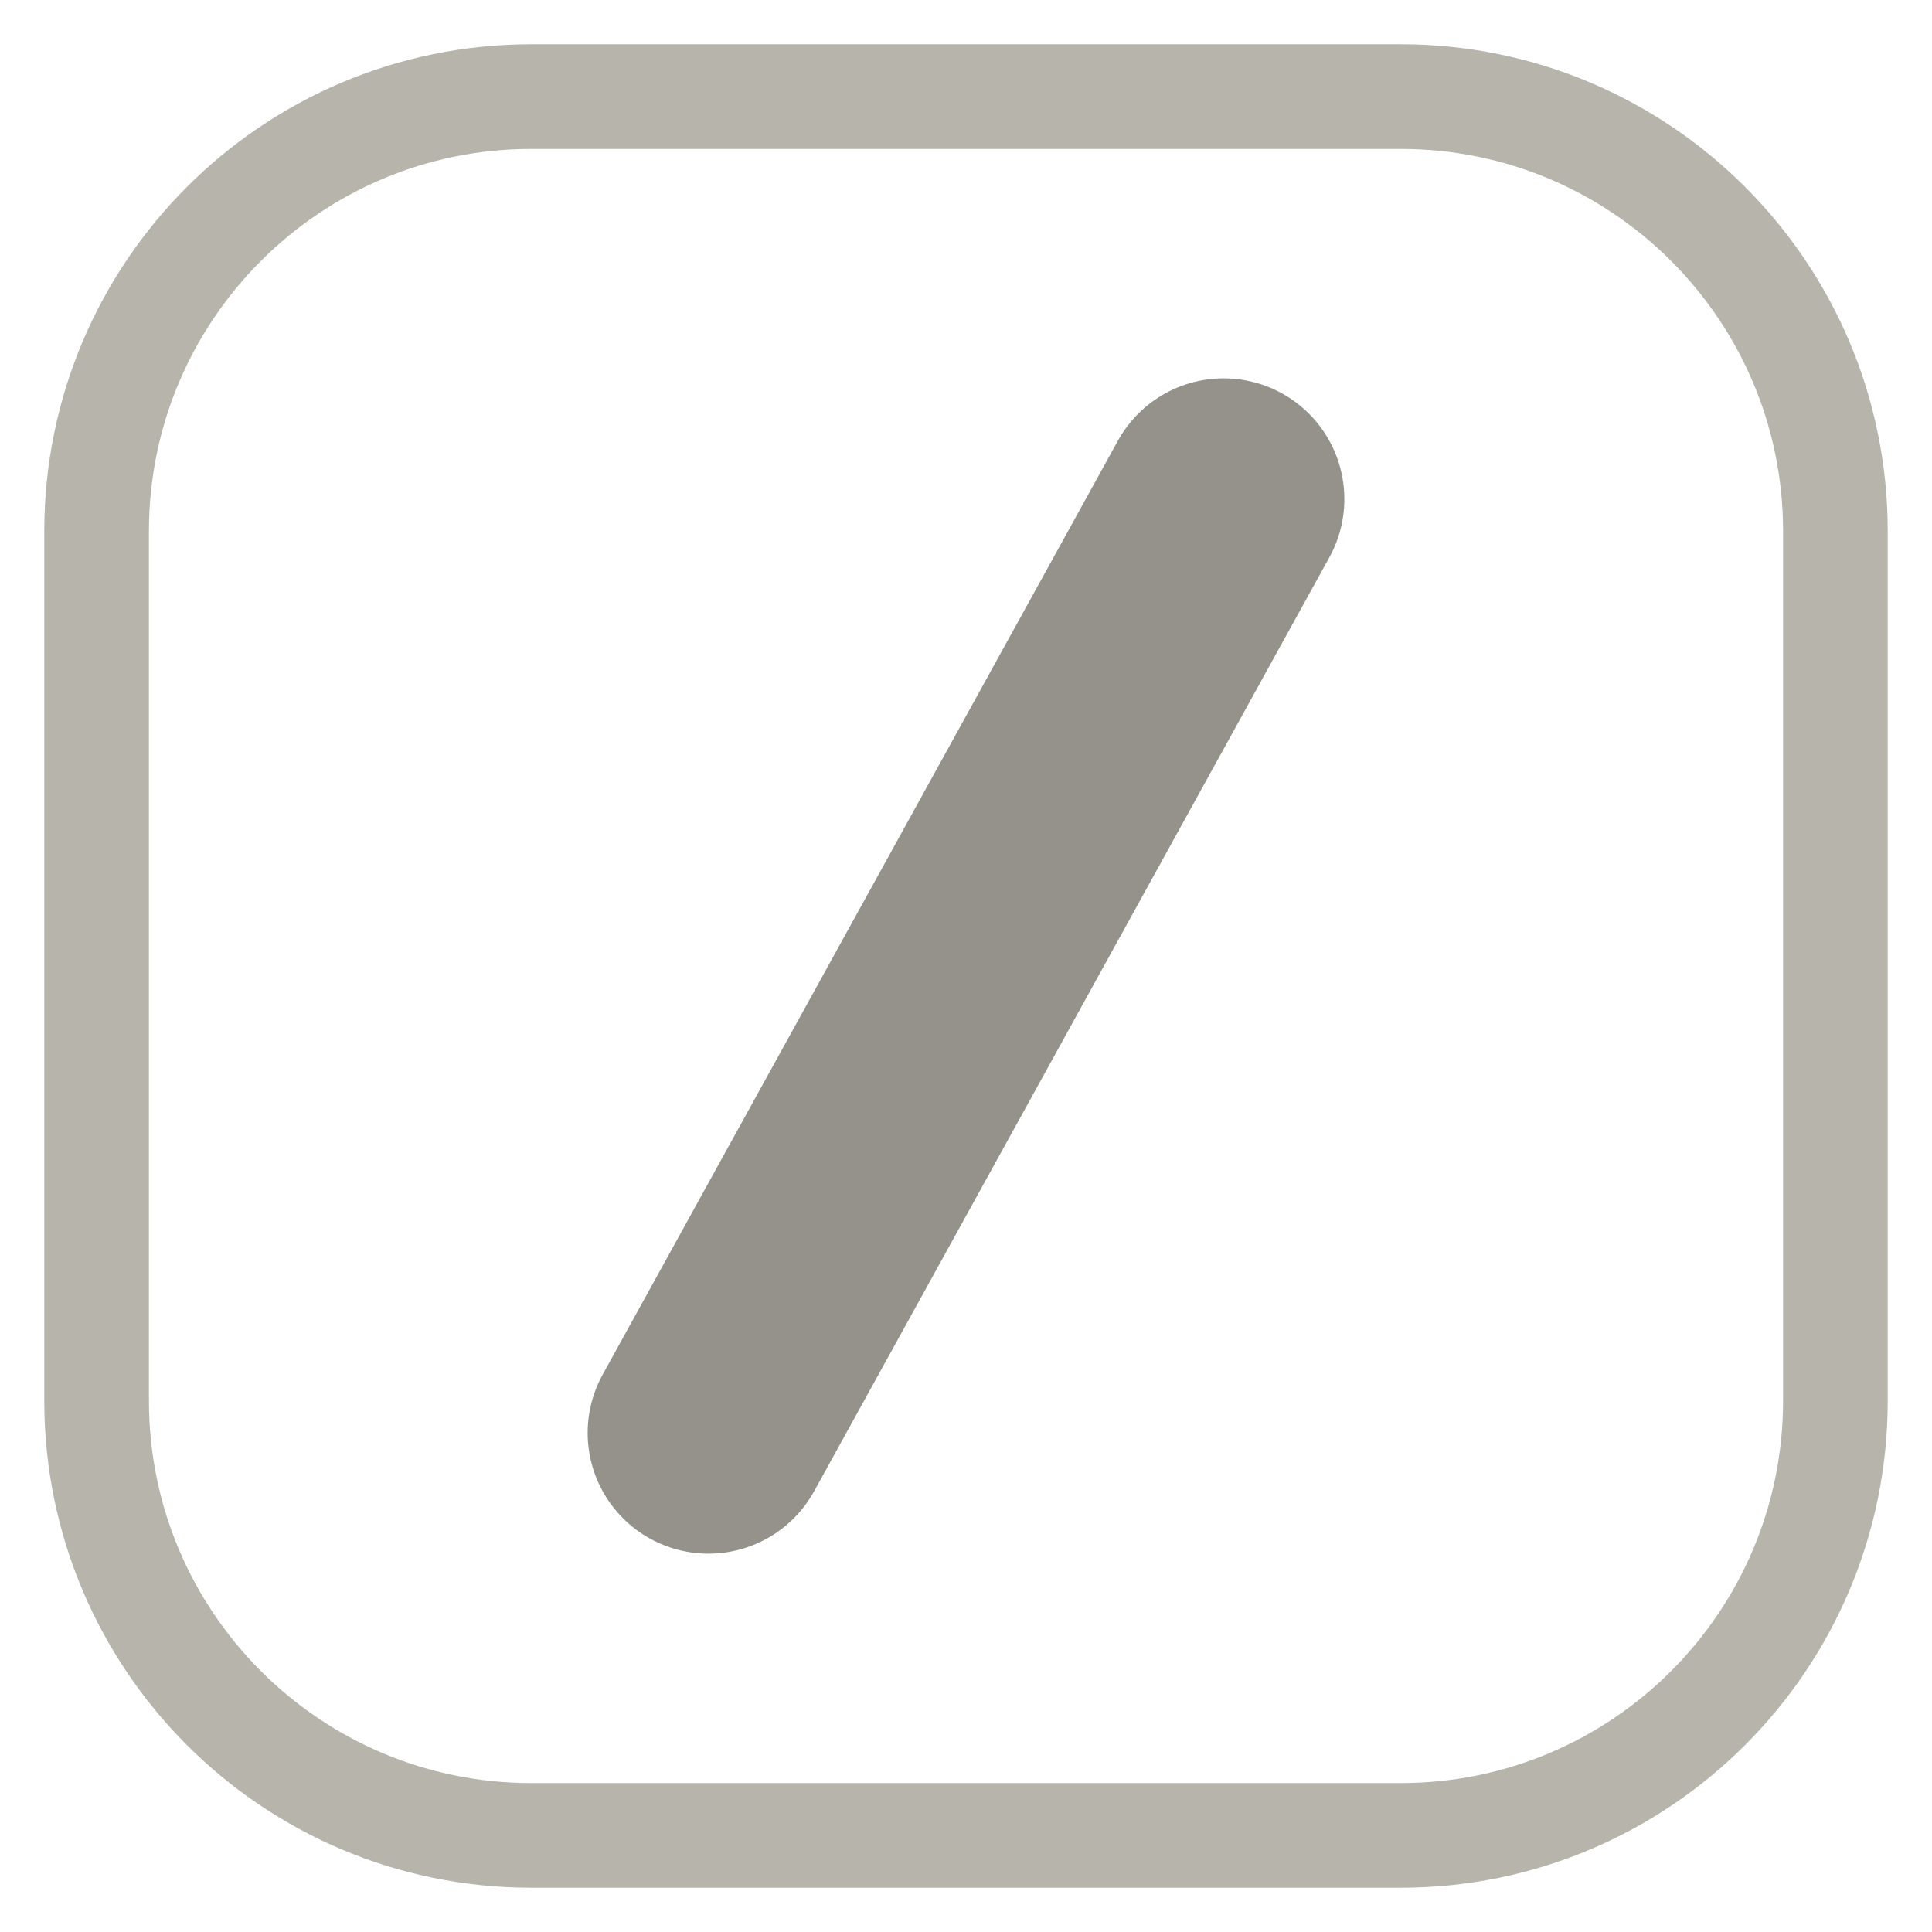
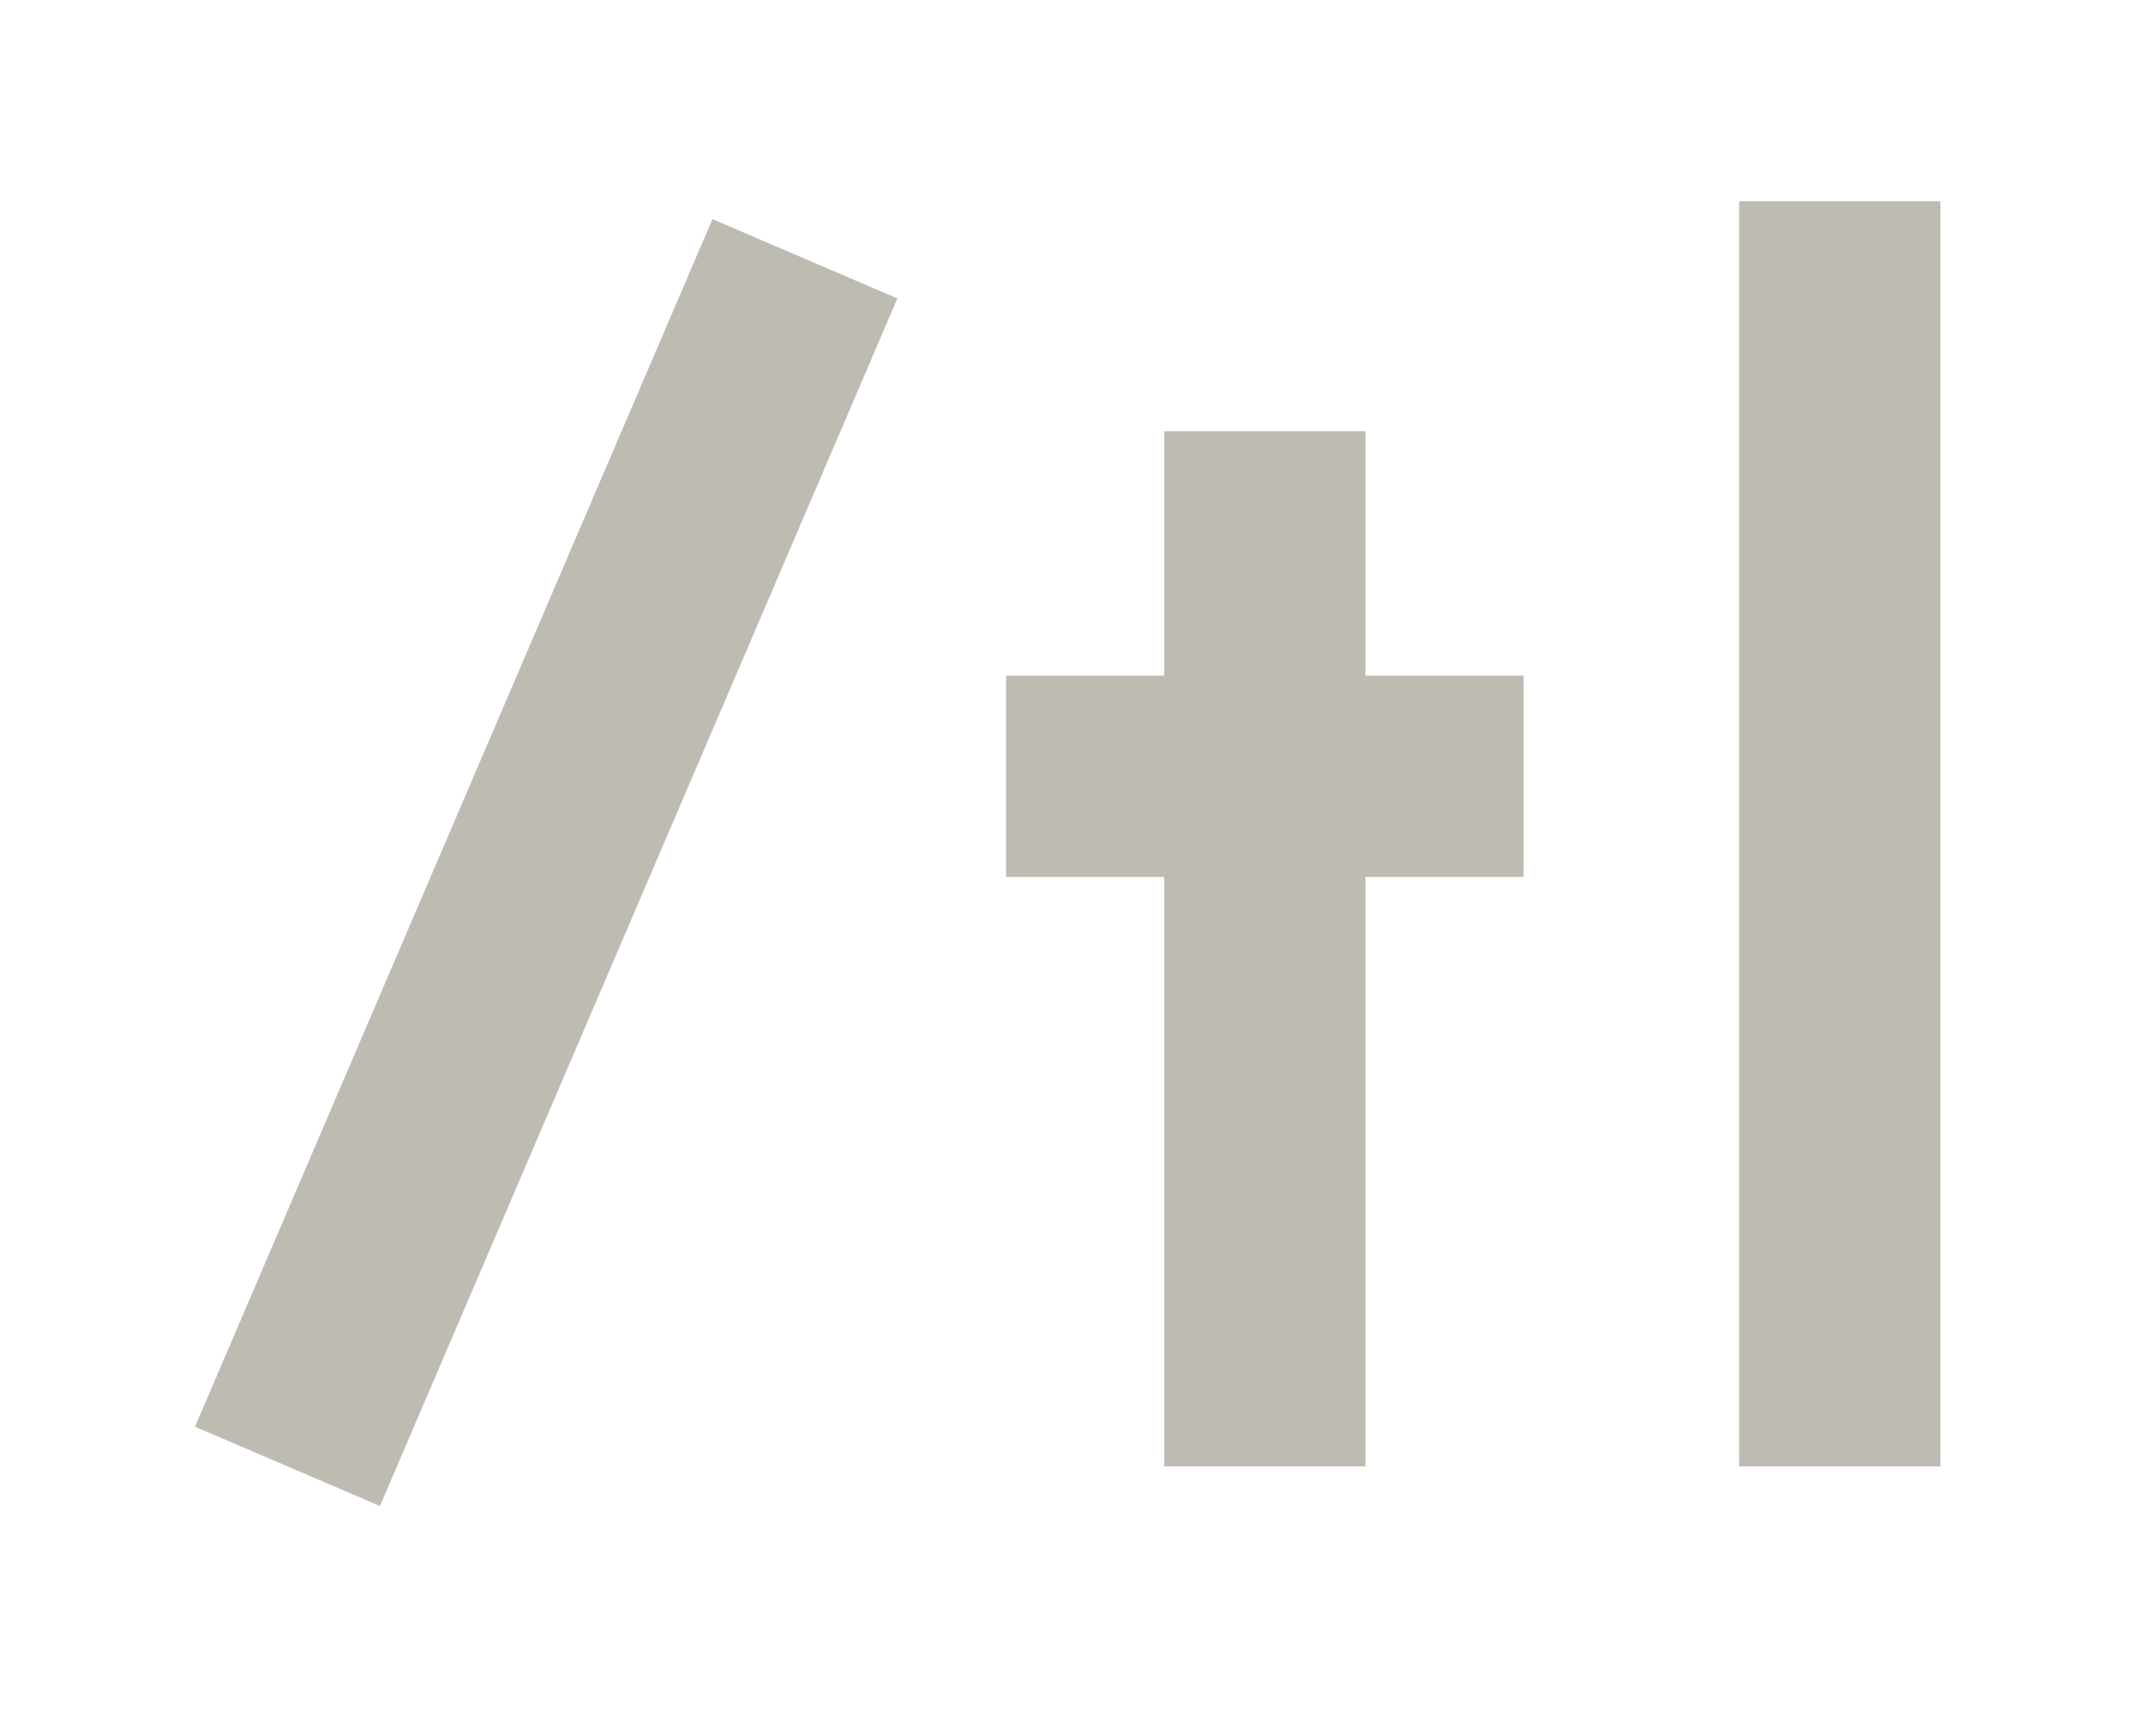
- <svg xmlns="http://www.w3.org/2000/svg" width="120" height="120" viewBox="0 0 120 120" role="img" aria-label="tl logo: a rounded keycap outline with a forward slash">
-   <rect x="6" y="6" width="108" height="108" rx="27" fill="none" stroke="#b6b4ab" stroke-width="6.5" />
-   <path d="M44 89 L76 31" fill="none" stroke="#94928a" stroke-width="15" stroke-linecap="round" />
+ <svg xmlns="http://www.w3.org/2000/svg" width="150" height="120" viewBox="0 0 150 120" role="img" aria-label="tl logo: the /tl slash command as a geometric monoline wordmark">
+   <g stroke="#bdbbb2" stroke-width="14" stroke-linecap="butt" fill="none">
+     <path d="M20 102 L56 18" />
+     <path d="M88 30 L88 102" />
+     <path d="M70 54 L106 54" />
+     <path d="M128 14 L128 102" />
+   </g>
</svg>
